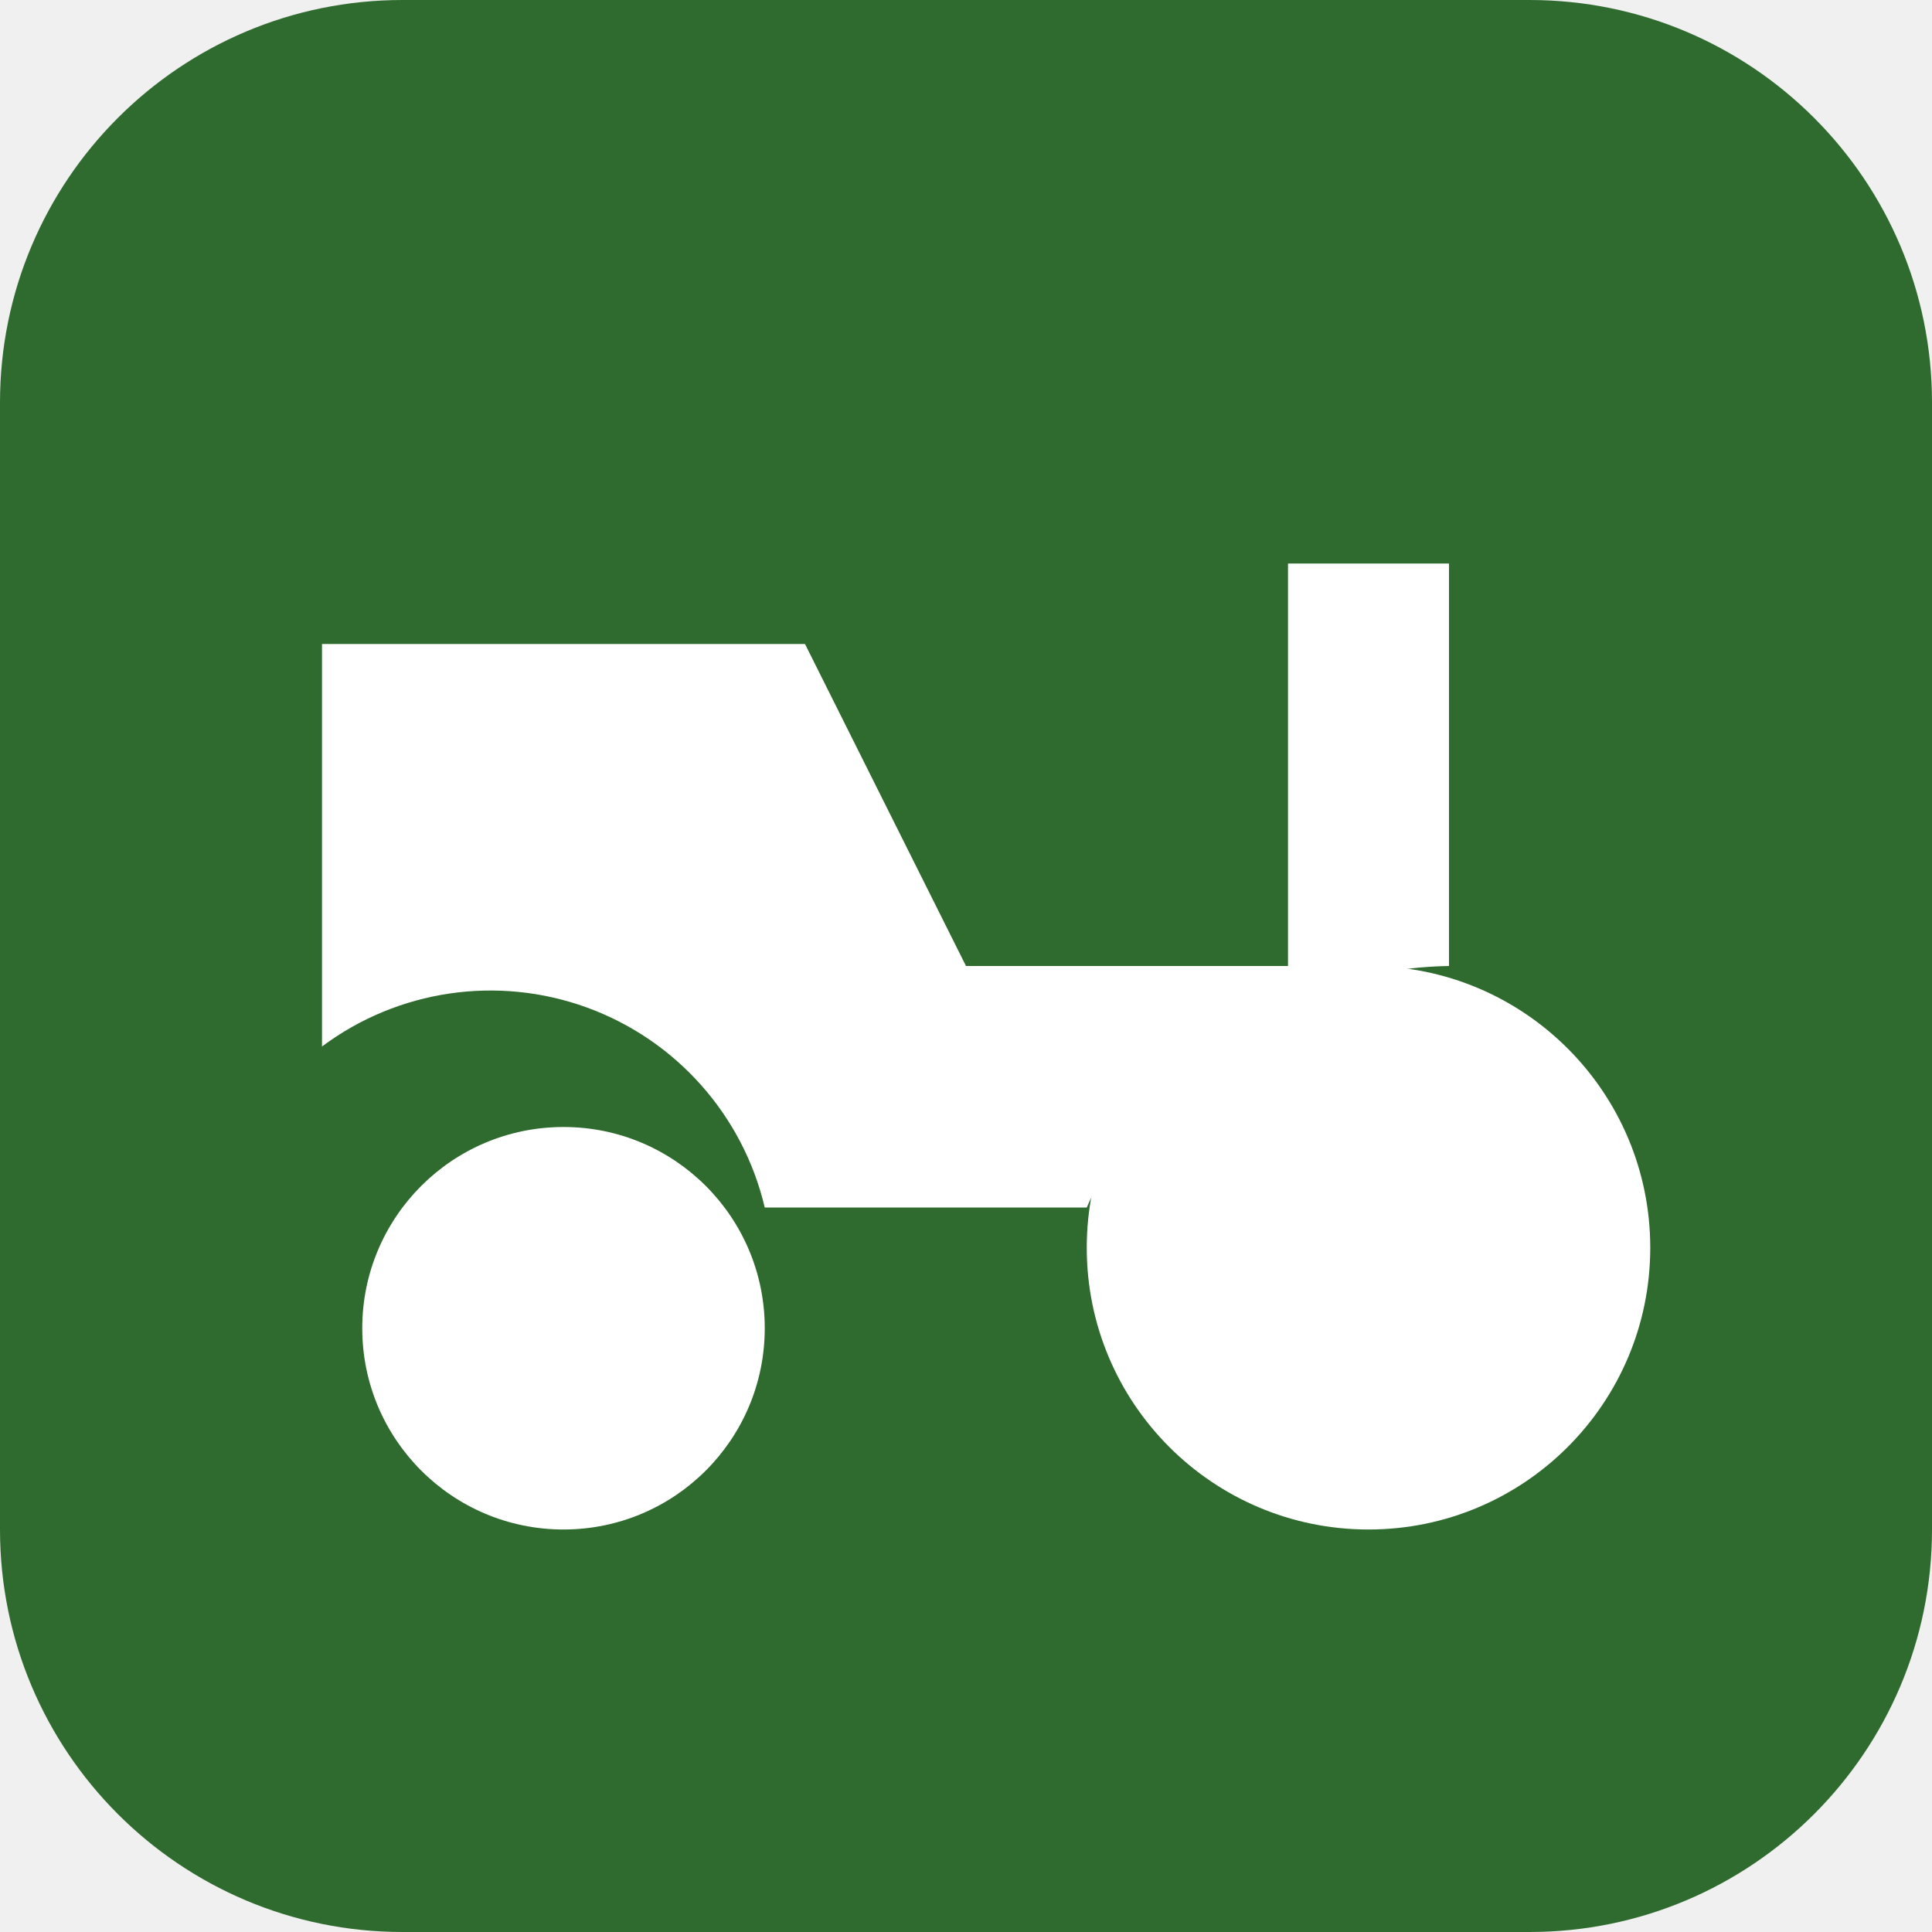
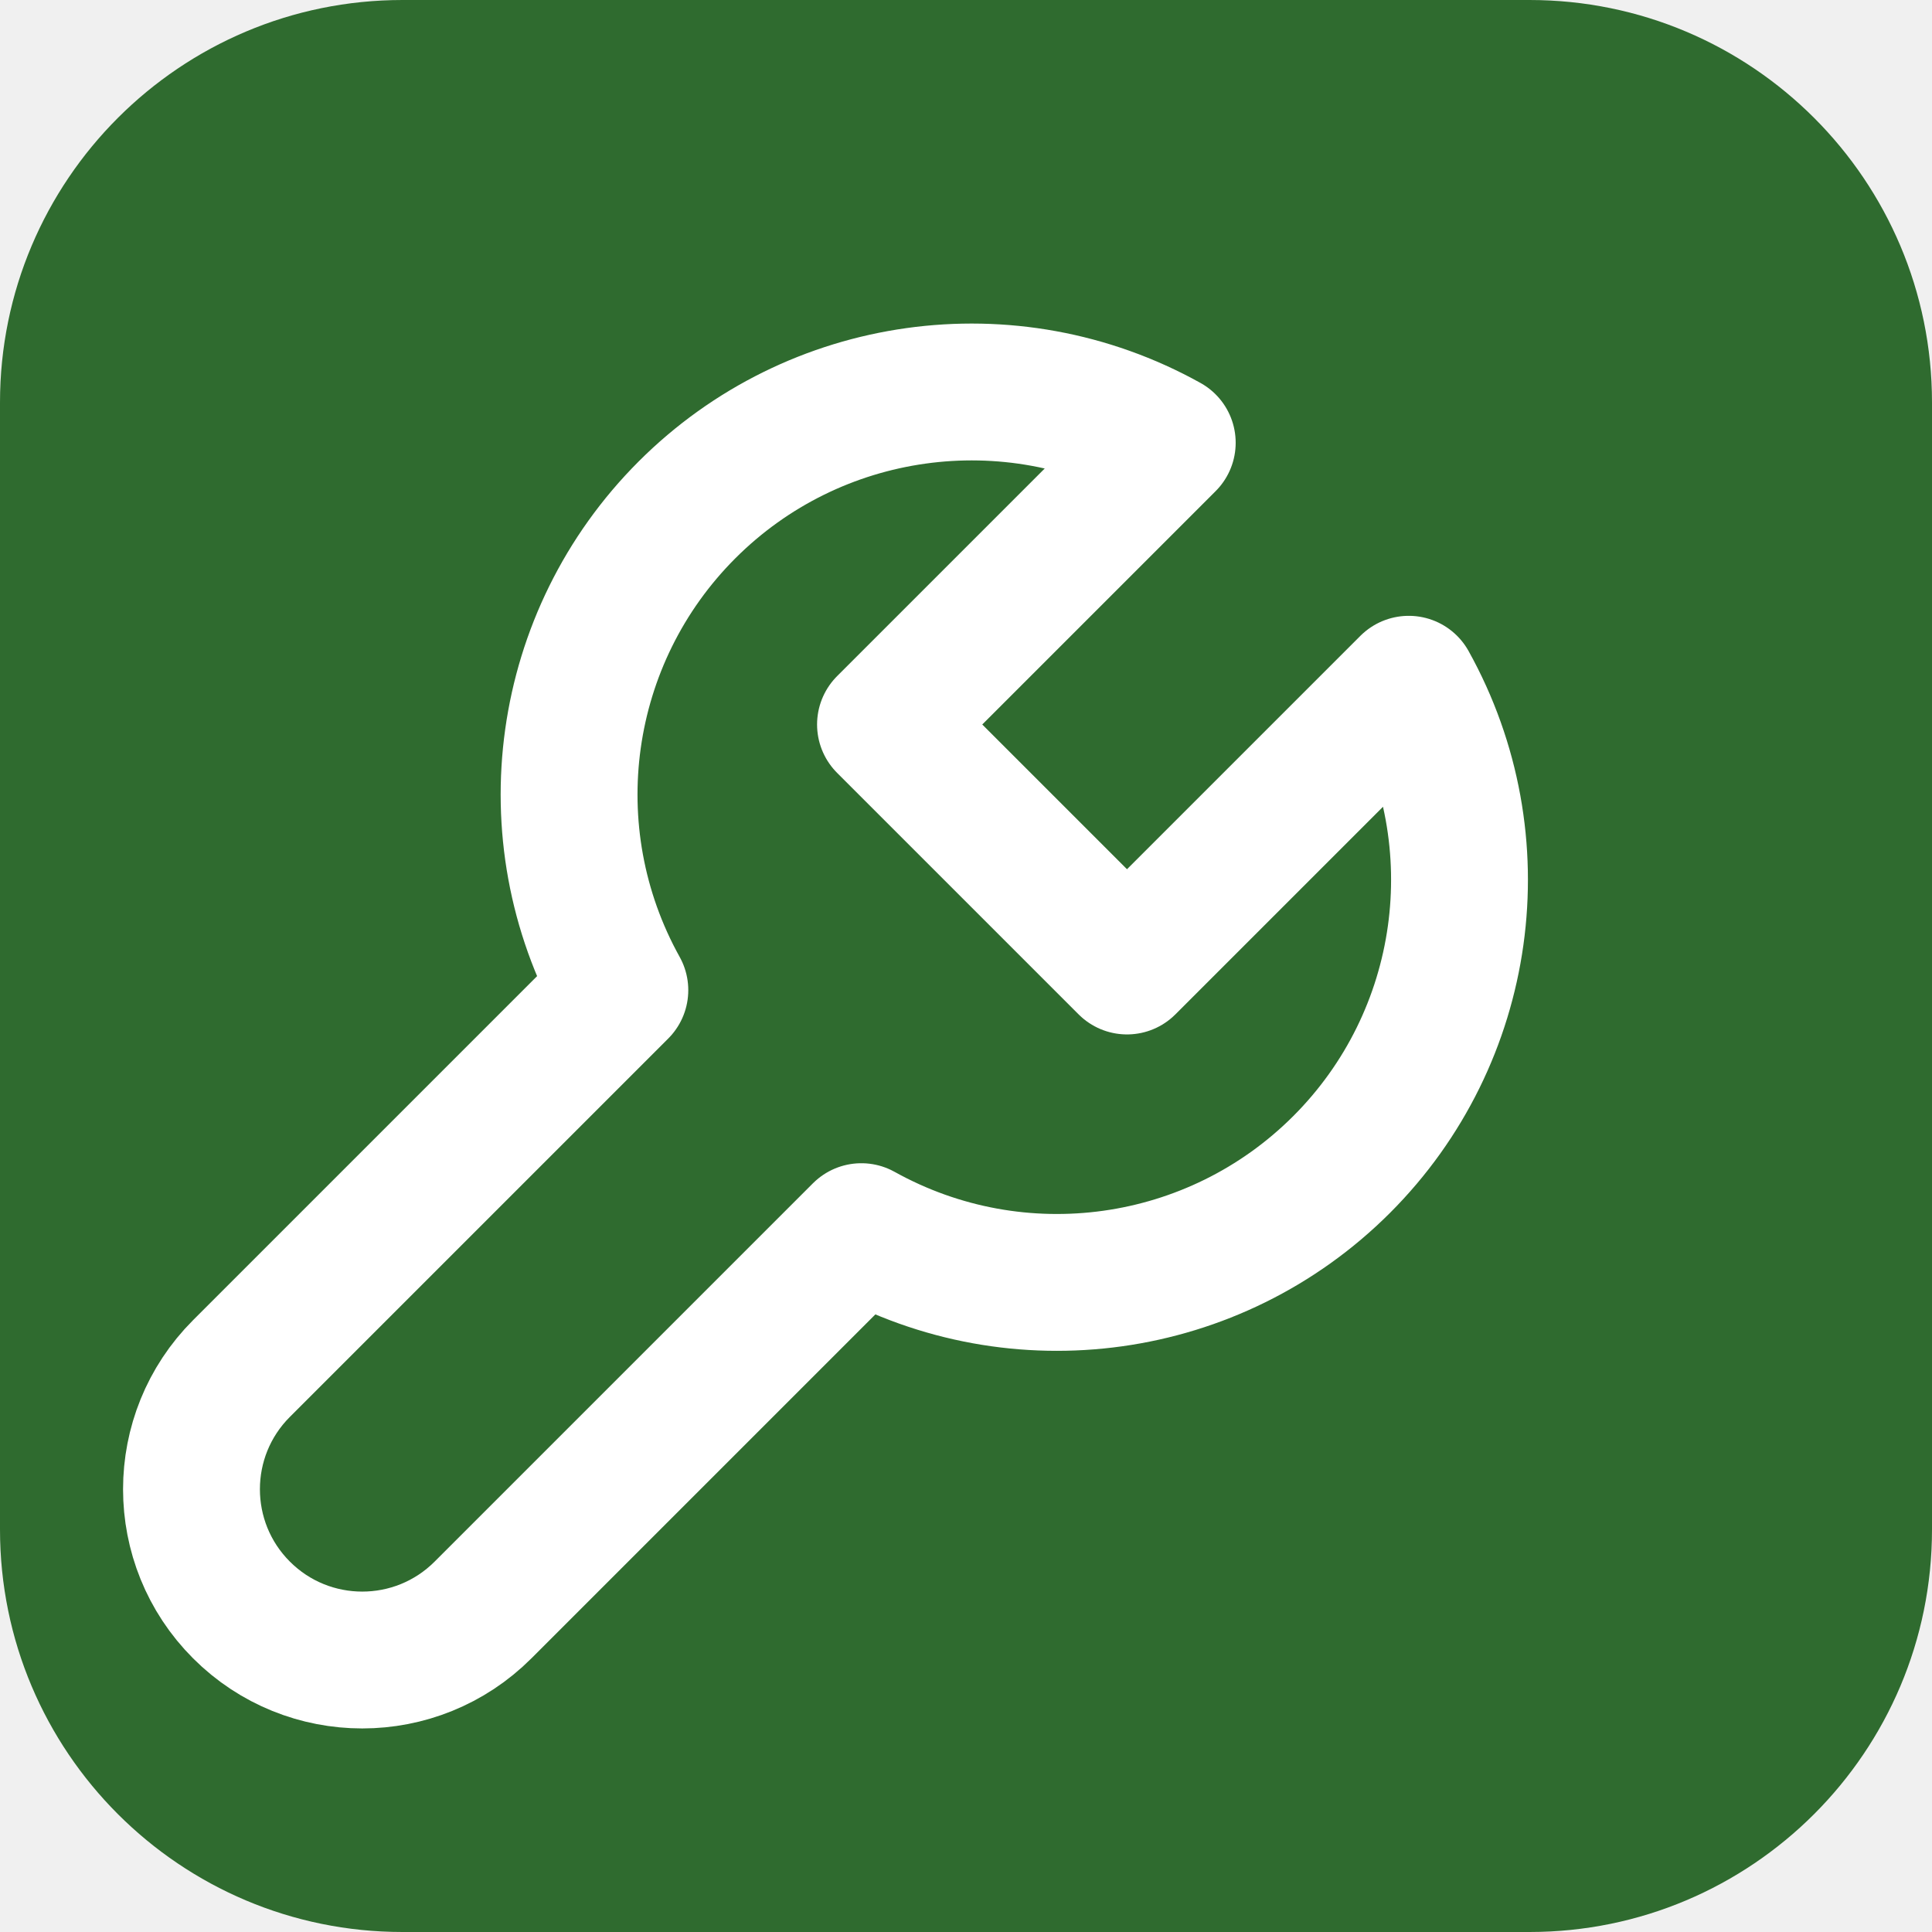
<svg xmlns="http://www.w3.org/2000/svg" viewBox="0 0 24 24">
  <rect width="24" height="24" rx="5" fill="#2f6b2f" />
-   <g fill="#fff">
-     <circle cx="7" cy="16.5" r="2.5" />
-     <circle cx="17" cy="15.5" r="3.5" />
-     <path d="M4 13V8h6l2 4h4V7h2v5a5 5 0 0 0-4.5 3H9.5A3.5 3.5 0 0 0 4 13z" />
+   <g fill="none" stroke="#fff" stroke-width="1.7" stroke-linecap="round" stroke-linejoin="round">
+     <path d="M14.5 5.5a5 5 0 0 0-6.8 6.8L3 17a2.1 2.1 0 0 0 3 3l4.7-4.7a5 5 0 0 0 6.8-6.8L14 12l-3-3z" />
  </g>
</svg>
